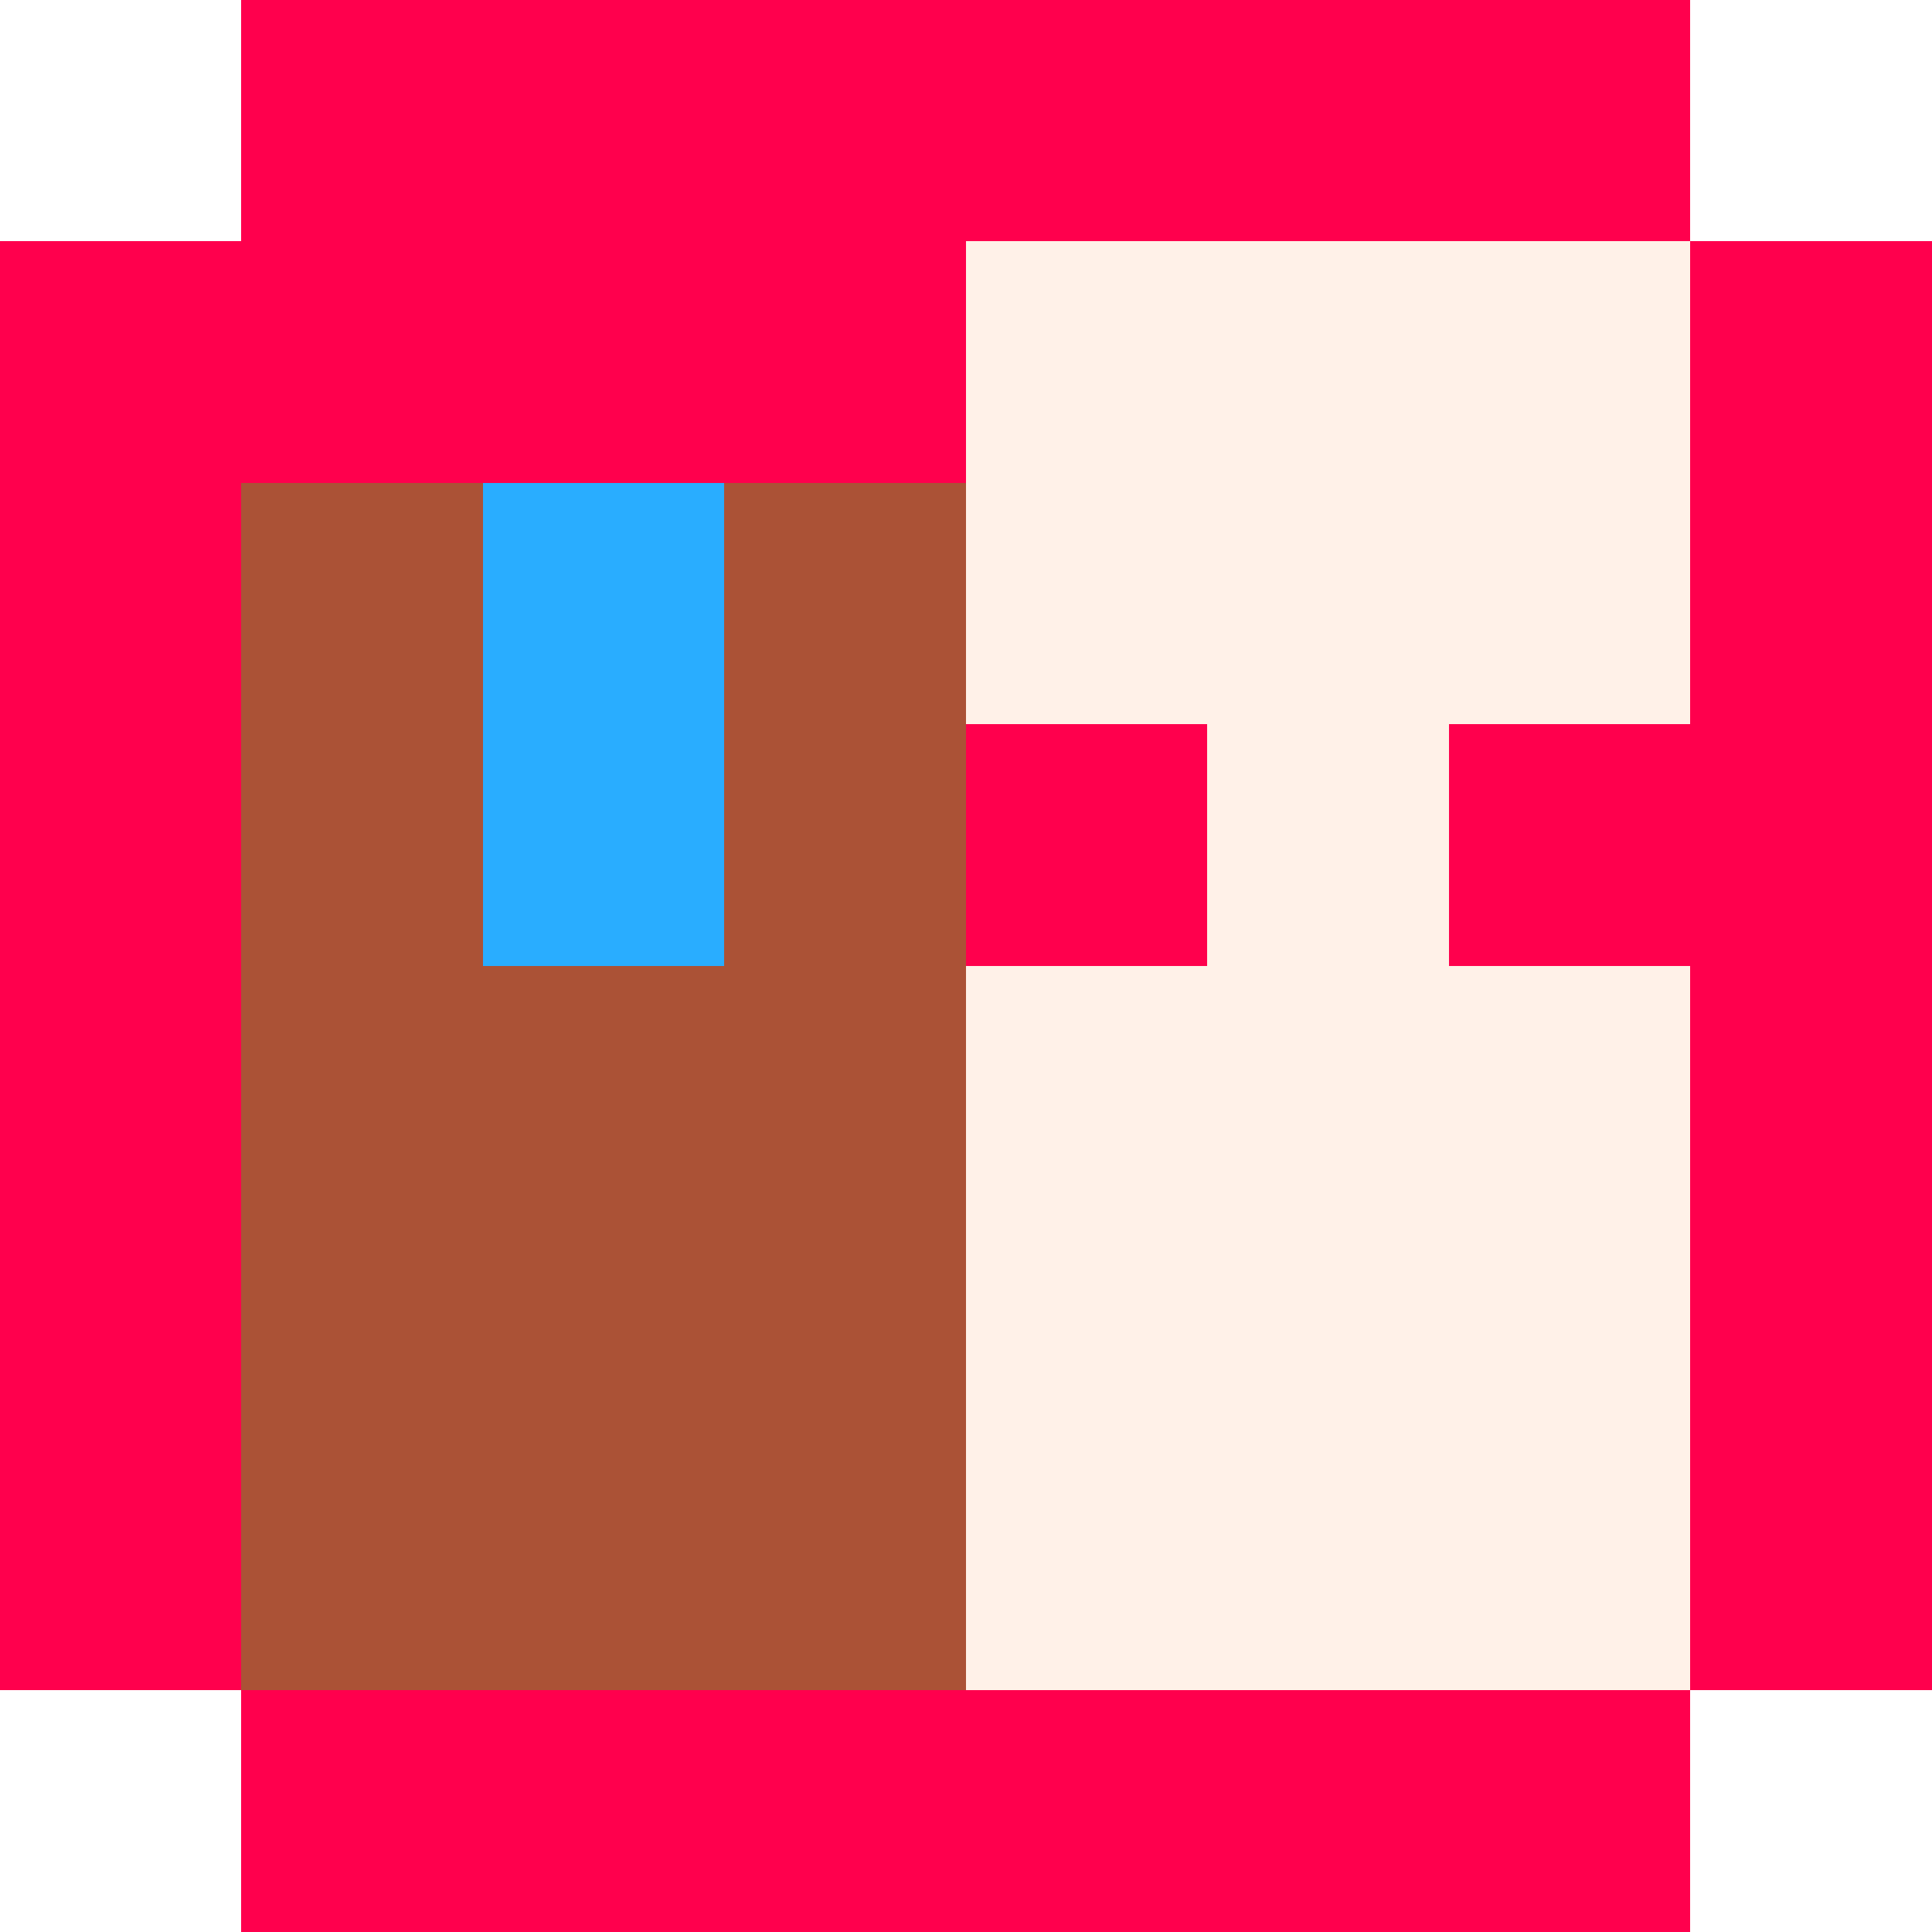
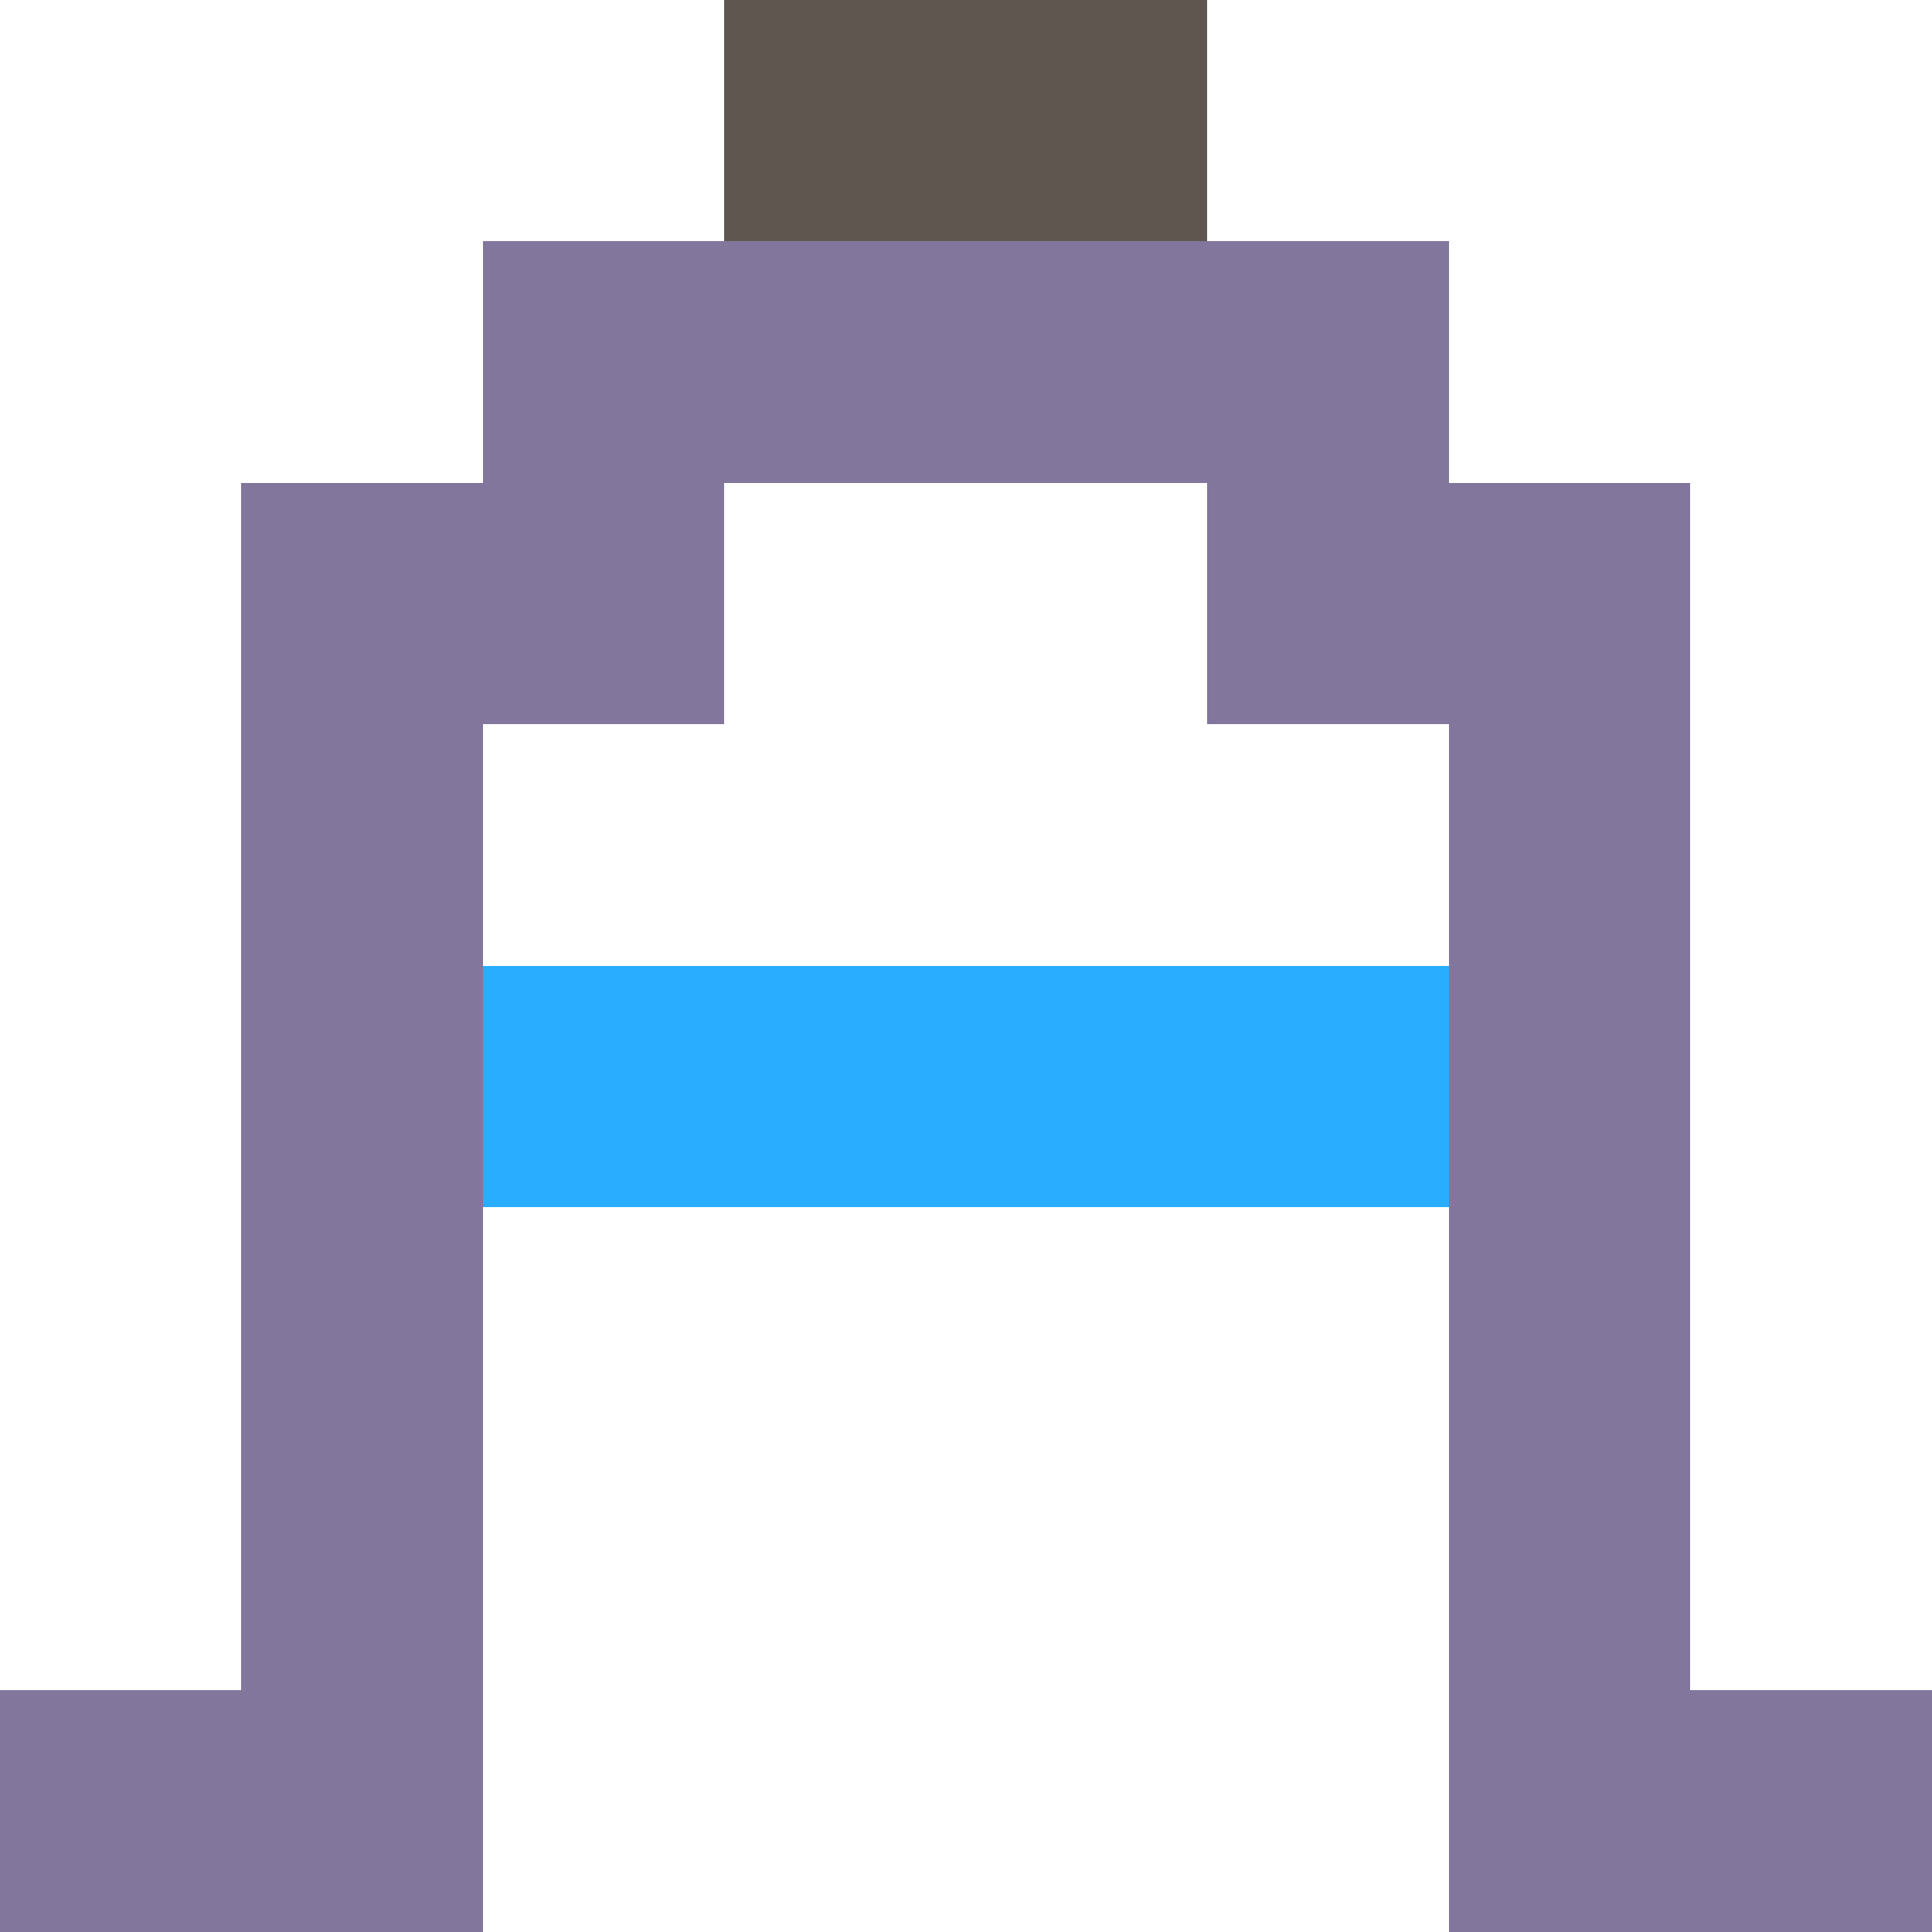
<svg xmlns="http://www.w3.org/2000/svg" width="8" height="8" viewBox="0 0 8 8" shape-rendering="crispEdges">
-   <g fill="#AB5236">
-     <rect x="1" y="2" width="1" height="2" />
-     <rect x="3" y="2" width="1" height="2" />
-     <rect x="1" y="4" width="3" height="3" />
-   </g>
-   <g fill="#FFF1E8">
-     <rect x="4" y="1" width="3" height="2" />
-     <rect x="5" y="3" width="1" height="1" />
-     <rect x="4" y="4" width="3" height="3" />
-   </g>
-   <g fill="#FF004D">
-     <rect x="1" y="0" width="6" height="1" />
-     <rect x="0" y="1" width="4" height="1" />
-     <rect x="7" y="1" width="1" height="2" />
-     <rect x="0" y="2" width="1" height="5" />
-     <rect x="4" y="3" width="1" height="1" />
-     <rect x="6" y="3" width="2" height="1" />
-     <rect x="7" y="4" width="1" height="3" />
-     <rect x="1" y="7" width="6" height="1" />
+   <g fill="#5F574F">
+     <rect x="3" y="0" width="2" height="1" />
  </g>
  <g fill="#29ADFF">
-     <rect x="2" y="2" width="1" height="2" />
+     <rect x="2" y="4" width="4" height="1" />
+   </g>
+   <g fill="#83769C">
+     <rect x="2" y="1" width="4" height="1" />
+     <rect x="1" y="2" width="2" height="1" />
+     <rect x="5" y="2" width="2" height="1" />
+     <rect x="1" y="3" width="1" height="4" />
+     <rect x="6" y="3" width="1" height="4" />
+     <rect x="0" y="7" width="2" height="1" />
+     <rect x="6" y="7" width="2" height="1" />
  </g>
</svg>
